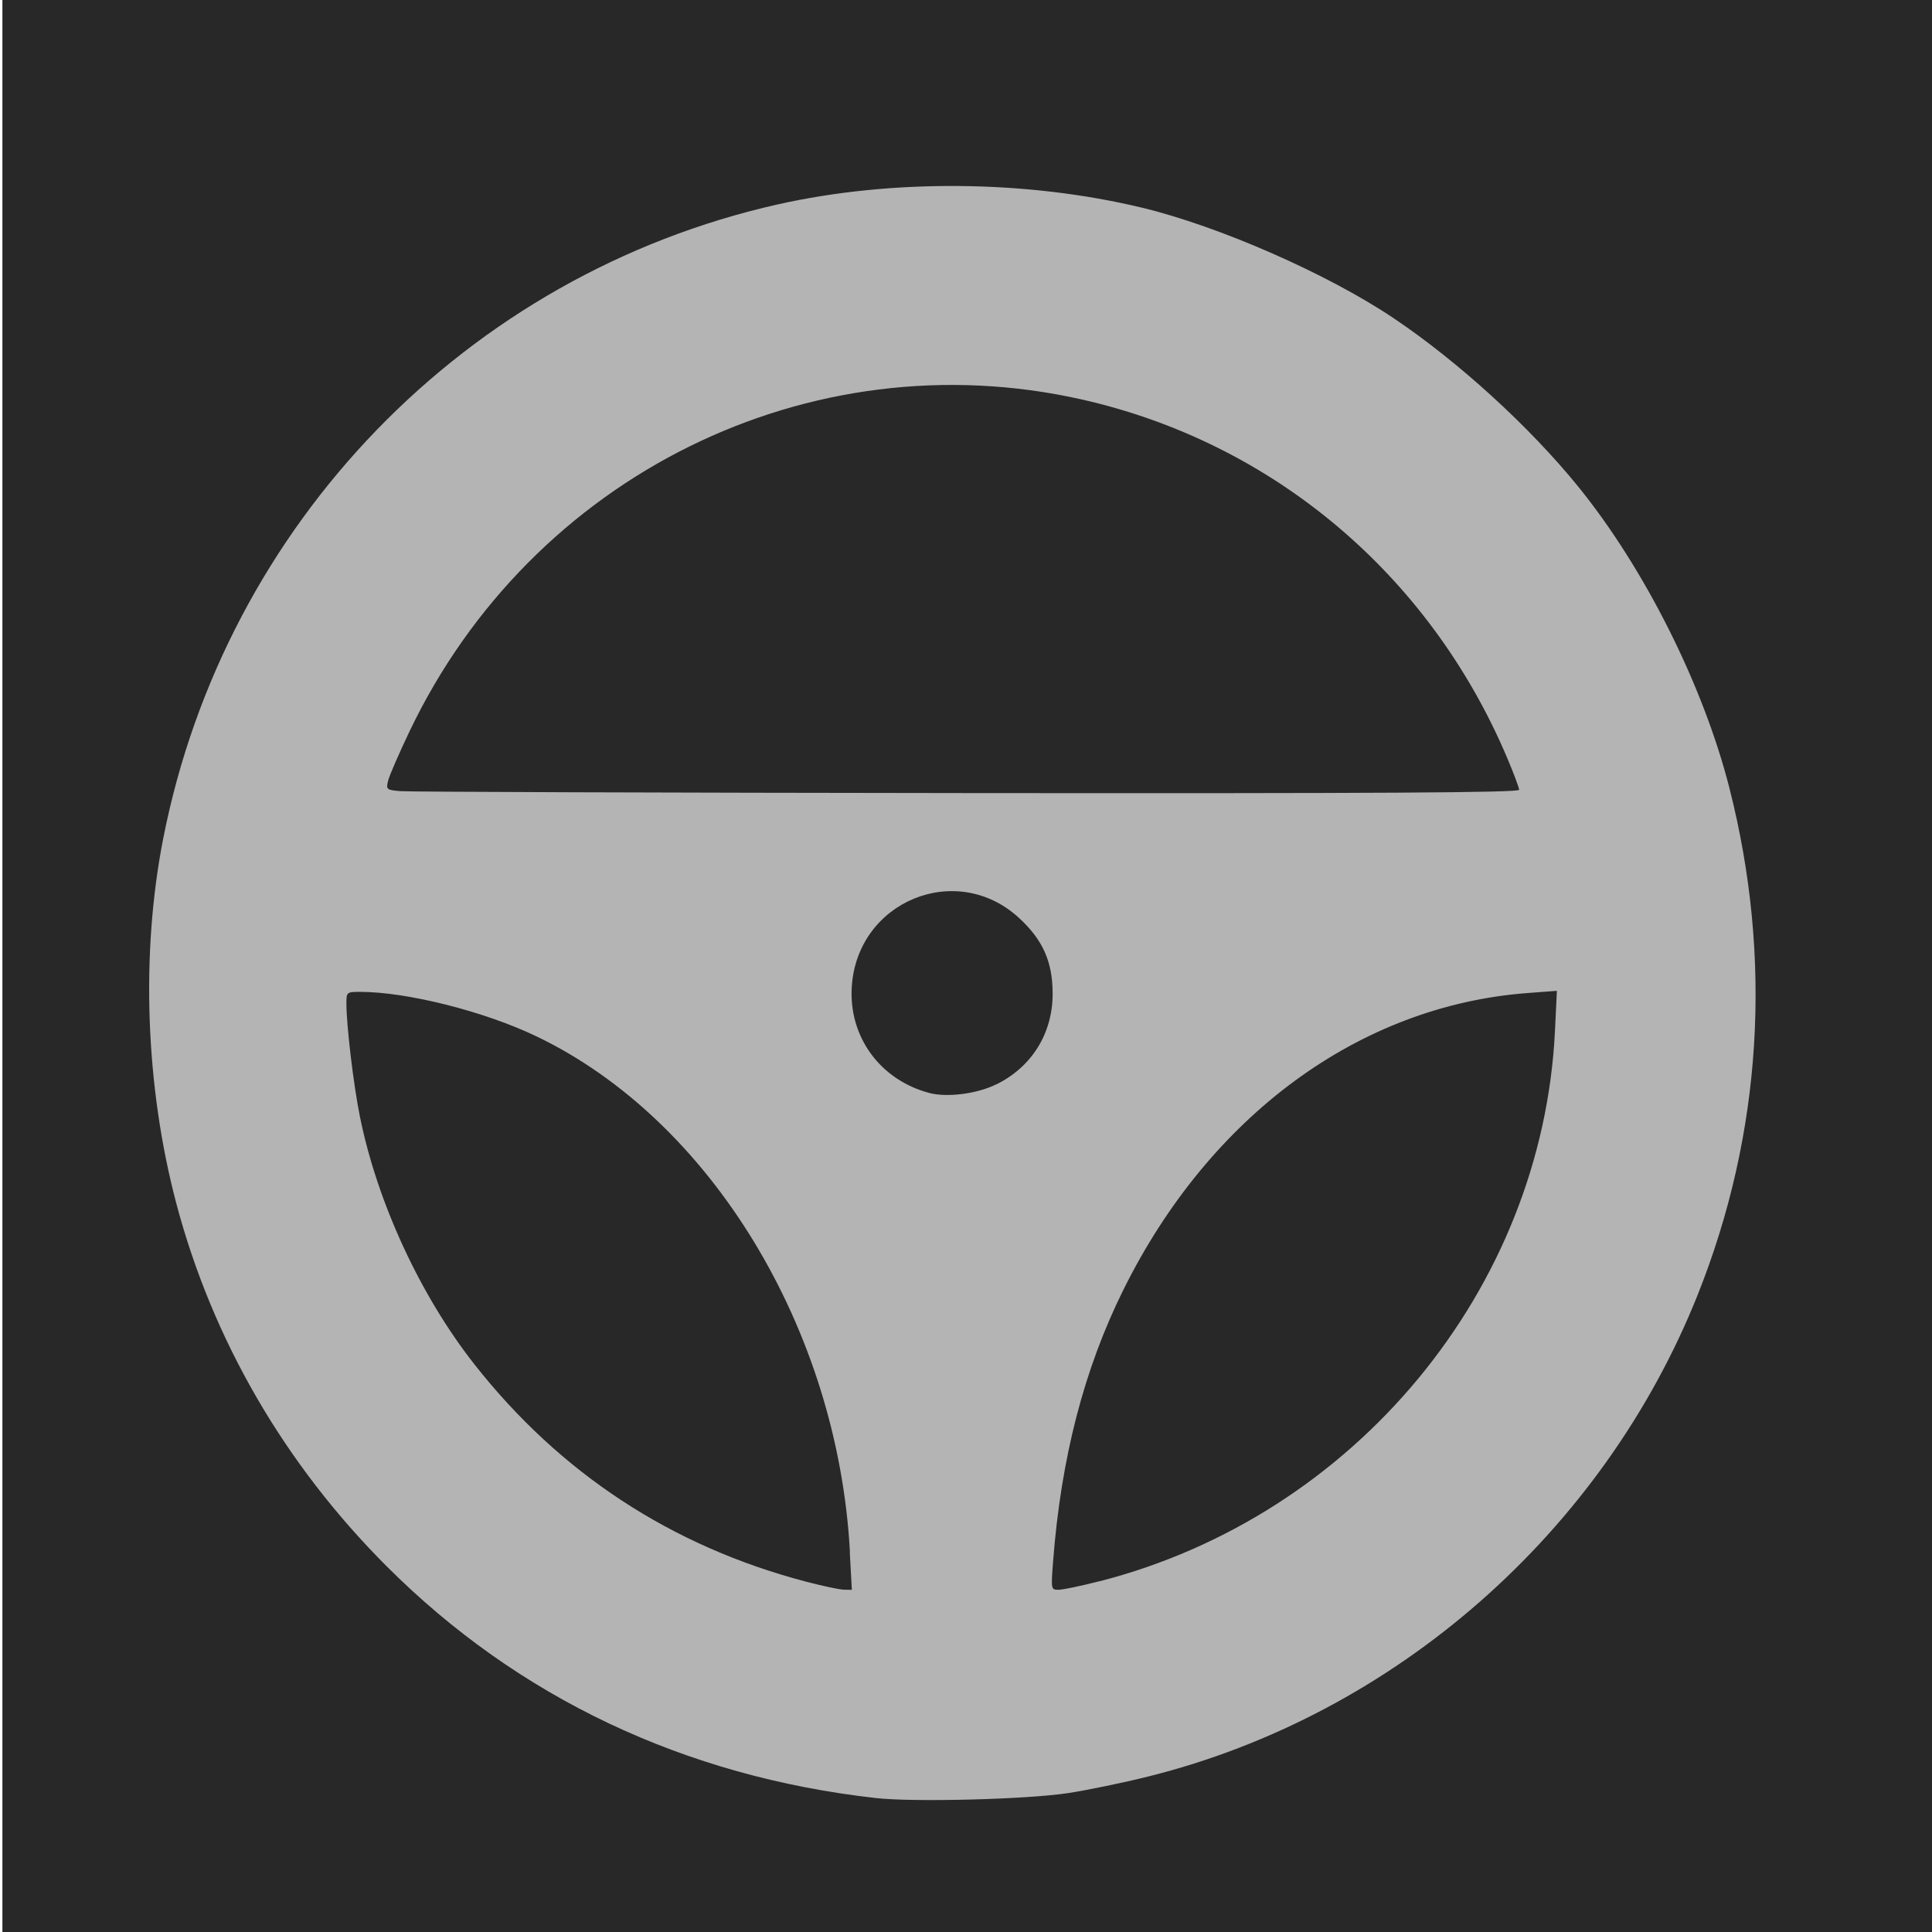
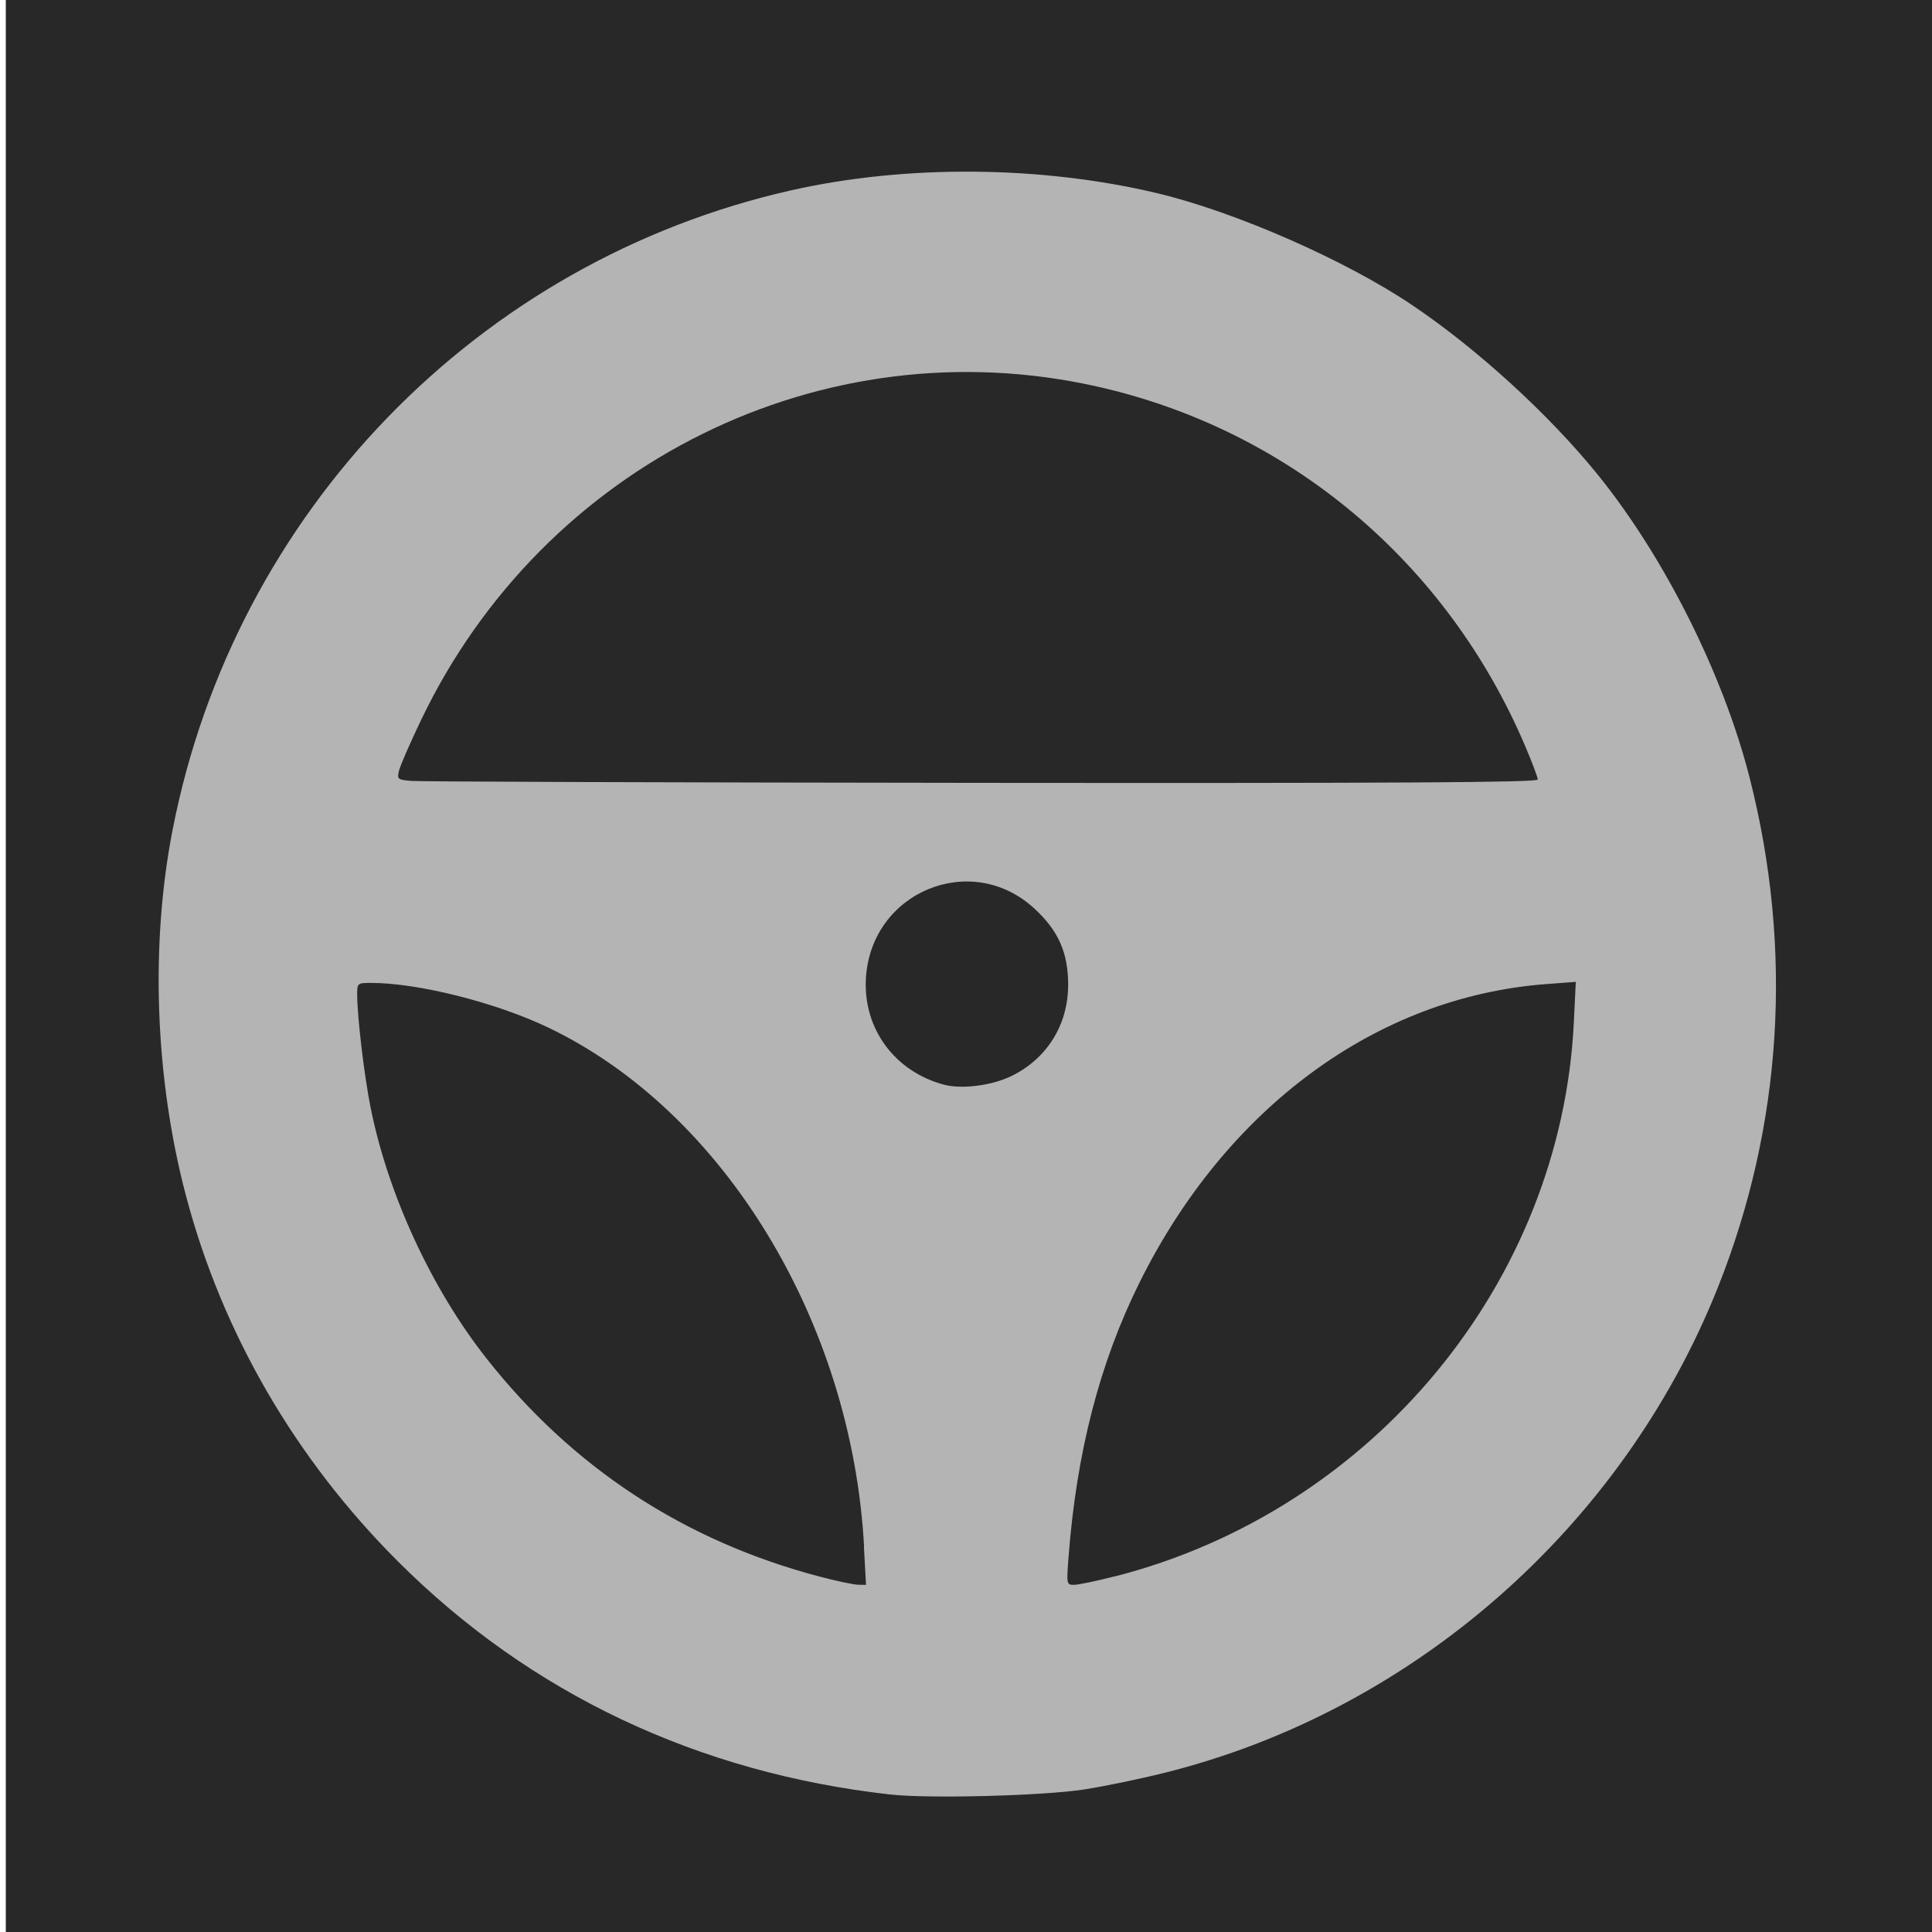
- <svg xmlns="http://www.w3.org/2000/svg" id="svg4588" height="24.161" width="24.161" version="1.1">
-   <defs id="defs4590">
-     <linearGradient id="E" x1="73.009" gradientUnits="userSpaceOnUse" x2="73.009" gradientTransform="matrix(1.0329,0,0,1.0329,-59.414,-1122.2)" y1="1086.4" y2="1055.4">
-       <stop id="stop4324" stop-color="#fff" offset="0" />
-       <stop id="stop4326" stop-color="#939393" offset="1" />
-     </linearGradient>
-     <linearGradient id="F" x1="73.009" gradientUnits="userSpaceOnUse" x2="73.009" gradientTransform="matrix(1.0329,0,0,1.0329,-59.414,-1090.2)" y1="1086.4" y2="1070.9">
-       <stop id="stop3297-5-3-1-9-9" stop-color="#fff" offset="0" />
-       <stop id="stop4354-4-5-0-3" stop-color="#fff" stop-opacity="0" offset="1" />
+ <svg xmlns="http://www.w3.org/2000/svg" xmlns:ns1="http://www.openswatchbook.org/uri/2009/osb" width="24" height="24" viewBox="0 0 24 24" fill="none" stroke="currentColor" stroke-width="2" stroke-linecap="round" stroke-linejoin="round" id="svg2" version="1.1">
+   <defs id="defs12">
+     <linearGradient id="linearGradient3754" ns1:paint="gradient">
+       <stop style="stop-color:#000000;stop-opacity:1;" offset="0" id="stop3756" />
+       <stop style="stop-color:#000000;stop-opacity:0;" offset="1" id="stop3758" />
    </linearGradient>
  </defs>
-   <rect style="display:inline;fill:#282828;fill-opacity:1;stroke:#898989;stroke-width:0;stroke-linejoin:miter;stroke-miterlimit:4;stroke-dasharray:none;stroke-opacity:1;enable-background:new" id="rect4145" width="24.34" height="24.57" x="0.03" y="-0.036" />
-   <path style="fill:#b4b4b4;fill-opacity:1;stroke:#898989;stroke-width:0;stroke-miterlimit:4;stroke-dasharray:none;stroke-opacity:1" d="M 10.955,22.486 C 8.564,22.218 6.478,21.23 4.836,19.588 3.559,18.311 2.656,16.753 2.205,15.05 1.819,13.591 1.759,11.928 2.04,10.492 2.812,6.551 5.834,3.432 9.727,2.556 11.154,2.236 12.833,2.25 14.276,2.596 c 0.968,0.232 2.33,0.83 3.155,1.385 0.808,0.543 1.698,1.356 2.303,2.101 0.832,1.025 1.566,2.488 1.893,3.771 0.545,2.139 0.409,4.322 -0.396,6.339 -1.187,2.974 -3.789,5.256 -6.87,6.024 -0.311,0.078 -0.762,0.171 -1.004,0.208 -0.52,0.079 -1.929,0.115 -2.403,0.062 z M 10.629,19.409 C 10.478,16.617 8.885,14 6.704,12.958 6.054,12.647 5.088,12.404 4.504,12.404 c -0.168,0 -0.172,0.004 -0.172,0.143 0,0.274 0.088,1.016 0.168,1.412 0.216,1.074 0.755,2.241 1.433,3.103 1.071,1.362 2.463,2.275 4.144,2.717 0.207,0.054 0.421,0.1 0.476,0.101 l 0.1,0.002 -0.026,-0.473 z m 3.118,0.367 c 3.198,-0.819 5.542,-3.651 5.699,-6.885 l 0.024,-0.5 -0.372,0.028 c -2.1,0.16 -3.969,1.533 -5.049,3.71 -0.493,0.994 -0.781,2.107 -0.88,3.406 -0.026,0.342 -0.025,0.347 0.07,0.346 0.053,-2.1e-4 0.282,-0.048 0.507,-0.106 z m -1.289,-6.214 c 0.446,-0.219 0.707,-0.64 0.706,-1.137 -5.76e-4,-0.398 -0.122,-0.671 -0.421,-0.946 -0.783,-0.72 -2.024,-0.208 -2.091,0.862 -0.039,0.626 0.355,1.165 0.972,1.328 0.22,0.058 0.596,0.01 0.834,-0.108 z m 6.54,-3.684 c 0,-0.026 -0.069,-0.211 -0.154,-0.41 C 17.871,7.178 15.911,5.531 13.521,4.994 10.123,4.231 6.651,5.947 5.123,9.143 4.989,9.423 4.868,9.703 4.853,9.765 c -0.026,0.108 -0.019,0.114 0.154,0.129 0.1,0.009 3.289,0.02 7.086,0.024 5.153,0.005 6.905,-0.005 6.905,-0.041 z" id="path843" />
+   <rect style="fill:#282828;fill-opacity:1;stroke:#282828;stroke-width:0;stroke-linejoin:miter;stroke-miterlimit:4;stroke-dasharray:none;stroke-opacity:1" id="rect4139" width="24.018" height="24.161" x="0.072" y="-0.018" />
+   <path style="fill:#b4b4b4;fill-opacity:1;stroke:#898989;stroke-width:0;stroke-miterlimit:4;stroke-dasharray:none;stroke-opacity:1" d="M 11.06,22.292 C 8.669,22.024 6.583,21.036 4.941,19.394 c -1.276,-1.276 -2.18,-2.835 -2.63,-4.537 -0.386,-1.46 -0.447,-3.123 -0.165,-4.558 0.772,-3.941 3.794,-7.06 7.688,-7.936 1.427,-0.321 3.106,-0.306 4.549,0.039 0.968,0.232 2.33,0.83 3.155,1.385 0.808,0.543 1.698,1.356 2.303,2.101 0.832,1.025 1.566,2.488 1.893,3.771 0.545,2.139 0.409,4.322 -0.396,6.339 -1.187,2.974 -3.789,5.256 -6.87,6.024 -0.311,0.078 -0.762,0.171 -1.004,0.208 -0.52,0.079 -1.929,0.115 -2.403,0.062 z m -0.326,-3.077 c -0.151,-2.792 -1.743,-5.409 -3.925,-6.451 -0.65,-0.311 -1.616,-0.554 -2.2,-0.554 -0.168,0 -0.172,0.004 -0.172,0.143 0,0.274 0.088,1.016 0.168,1.412 0.216,1.074 0.755,2.241 1.433,3.103 1.071,1.362 2.463,2.275 4.144,2.717 0.207,0.054 0.421,0.1 0.476,0.101 l 0.1,0.002 -0.026,-0.473 z m 3.118,0.367 c 3.198,-0.819 5.542,-3.651 5.699,-6.885 l 0.024,-0.5 -0.372,0.028 c -2.1,0.16 -3.969,1.533 -5.049,3.71 -0.493,0.994 -0.781,2.107 -0.88,3.406 -0.026,0.342 -0.025,0.347 0.07,0.346 0.053,-2.1e-4 0.282,-0.048 0.507,-0.106 z m -1.289,-6.214 c 0.446,-0.219 0.707,-0.64 0.706,-1.137 -5.76e-4,-0.398 -0.122,-0.671 -0.421,-0.946 -0.783,-0.72 -2.024,-0.208 -2.091,0.862 -0.039,0.626 0.355,1.165 0.972,1.328 0.22,0.058 0.596,0.01 0.834,-0.108 z m 6.54,-3.684 c 0,-0.026 -0.069,-0.211 -0.154,-0.41 -0.973,-2.29 -2.933,-3.937 -5.323,-4.473 -3.398,-0.763 -6.87,0.952 -8.398,4.149 -0.134,0.28 -0.256,0.56 -0.271,0.622 -0.026,0.108 -0.019,0.114 0.154,0.129 0.1,0.009 3.289,0.02 7.086,0.024 5.153,0.005 6.905,-0.005 6.905,-0.041 z" id="path843" />
</svg>
